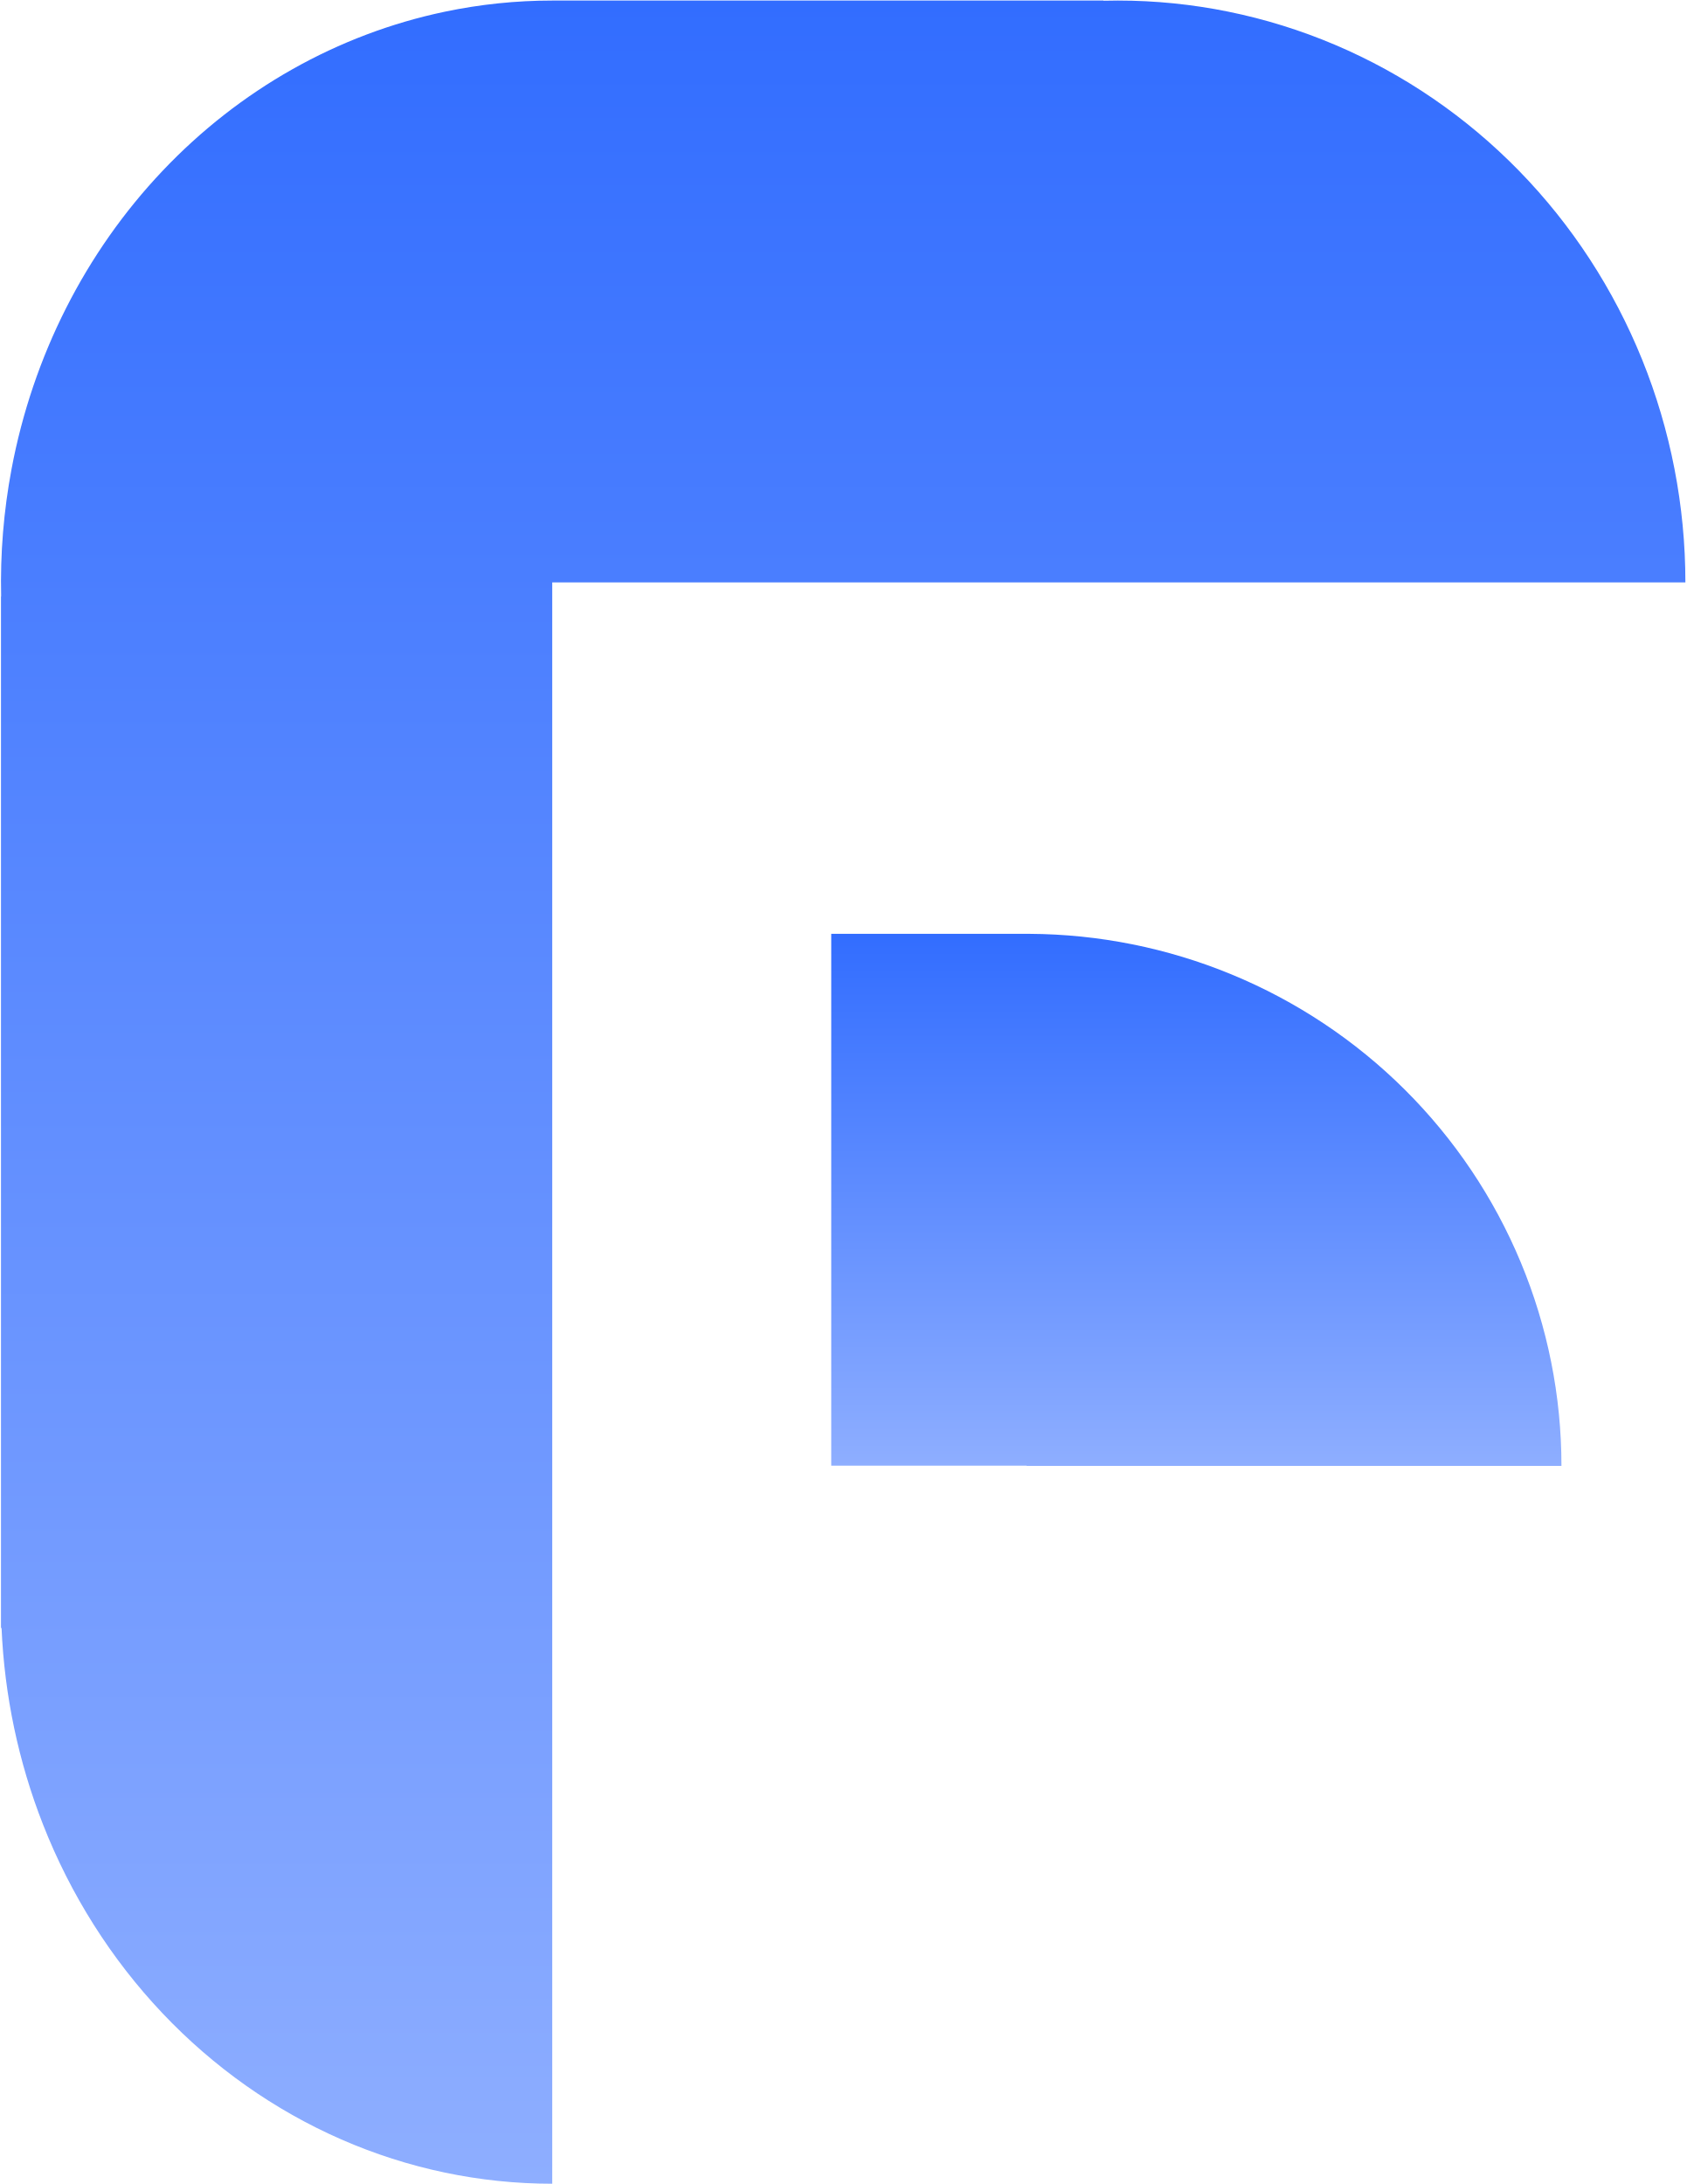
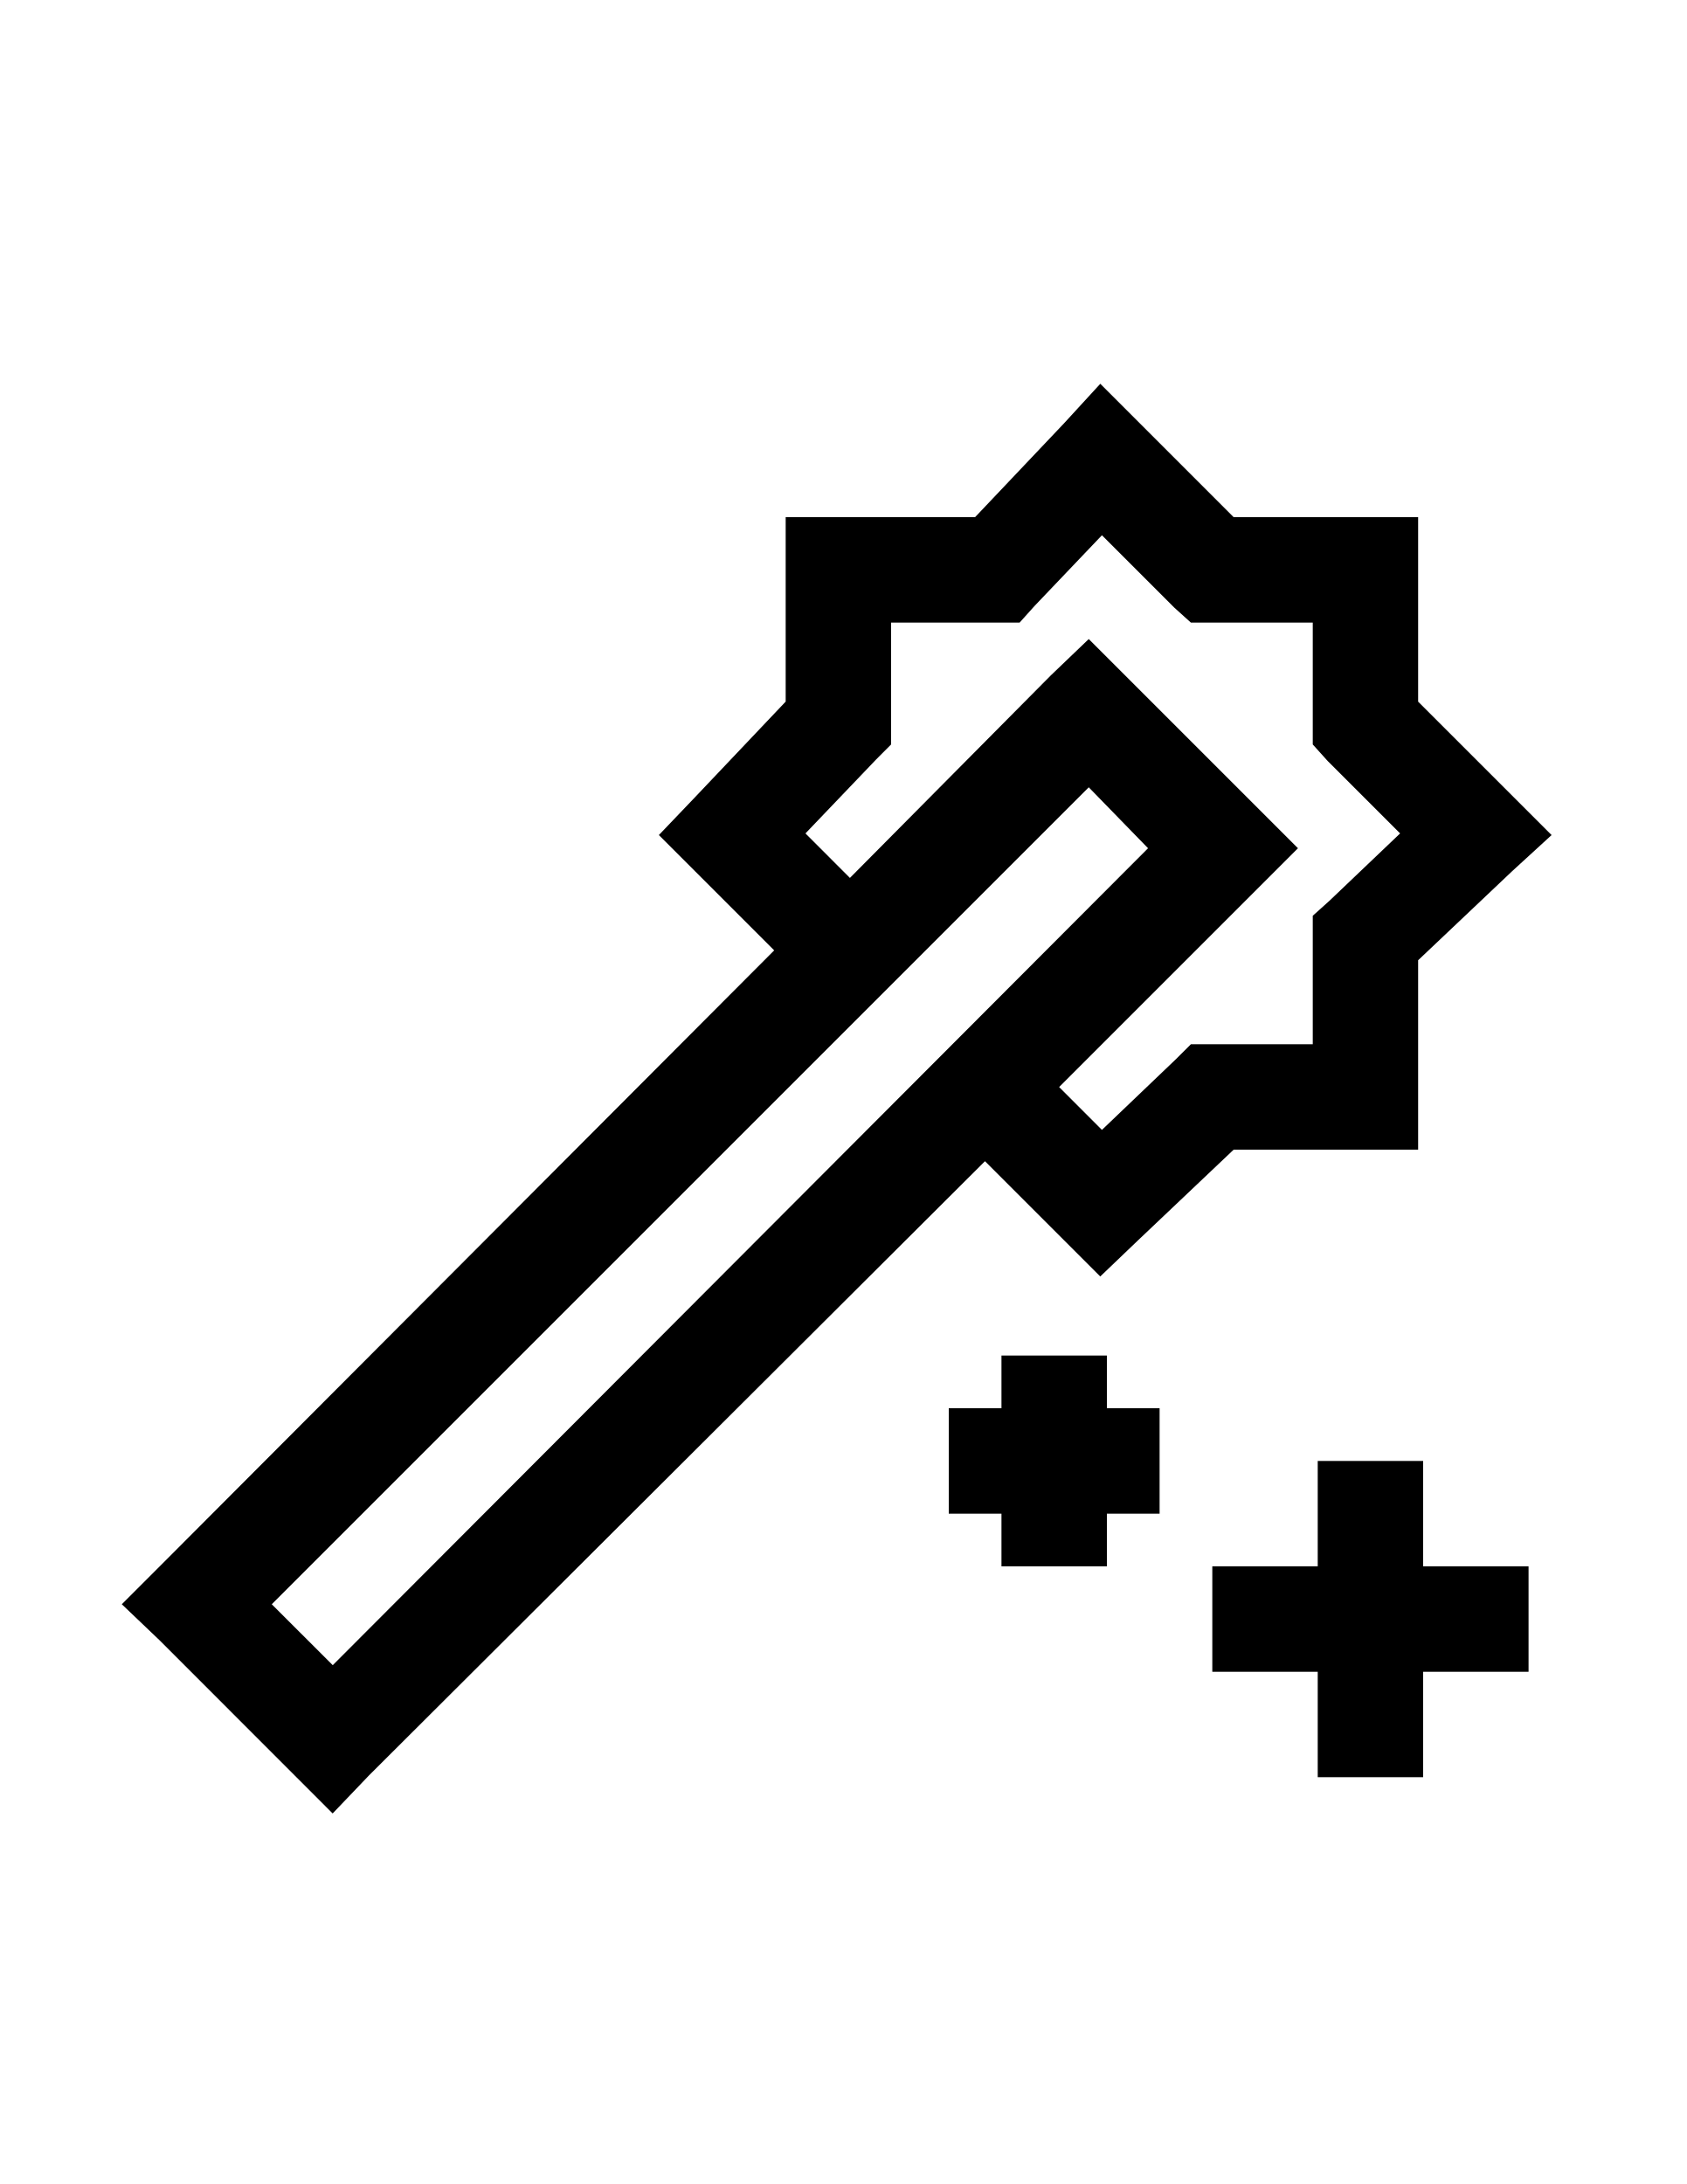
- <svg xmlns="http://www.w3.org/2000/svg" width="1041" height="1348" viewBox="0 0 1041 1348" fill="none">
-   <path d="M340.837 0.339L681.068 0.339V0.456C684.032 0.378 686.999 0.34 689.967 0.34C735.961 0.34 781.504 9.629 823.997 27.677C866.49 45.725 905.099 72.179 937.622 105.528C970.144 138.877 995.942 178.467 1013.54 222.04C1031.14 265.612 1040.2 312.312 1040.2 359.474L340.836 359.474L340.836 1347.84C296.157 1347.84 251.914 1338.55 210.636 1320.49C169.357 1302.43 131.85 1275.95 100.257 1242.58C68.664 1209.21 43.602 1169.59 26.504 1125.99C11.383 1087.43 2.752 1046.42 0.958 1004.81H0.606L0.606 368.098H0.704C0.106 341.831 2.237 315.443 7.143 289.411C20.271 219.745 52.675 155.754 100.257 105.528C147.839 55.302 208.462 21.098 274.461 7.24C296.426 2.628 318.657 0.339 340.837 0.339Z" fill="url(#paint0_linear_1172_228)" />
-   <path d="M633.639 904.645H513.029V576.37H635.422V576.377C678.161 576.607 720.454 585.093 759.951 601.37C799.997 617.874 836.384 642.064 867.033 672.559C897.683 703.054 921.996 739.257 938.583 779.101C955.171 818.944 963.709 861.648 963.709 904.775H633.639V904.645Z" fill="url(#paint1_linear_1172_228)" />
-   <defs>
-     <linearGradient id="paint0_linear_1172_228" x1="520.404" y1="0.339" x2="520.404" y2="1347.84" gradientUnits="userSpaceOnUse">
-       <stop stop-color="#326DFF" />
-       <stop offset="1" stop-color="#8EAEFF" />
-     </linearGradient>
-     <linearGradient id="paint1_linear_1172_228" x1="738.369" y1="576.37" x2="738.369" y2="904.775" gradientUnits="userSpaceOnUse">
-       <stop stop-color="#326DFF" />
-       <stop offset="1" stop-color="#8EAEFF" />
-     </linearGradient>
-   </defs>
+ <svg xmlns="http://www.w3.org/2000/svg" width="1041" height="1348" viewBox="0 0 32 32">
+   <path fill="currentColor" d="m20.875 2.563l-.688.75l-1.687 1.78h-3.594v3.5l-1.719 1.813l-.687.719l2.188 2.188L3.03 25l-.719.719l.72.687l3.28 3.282l.688-.72l11.688-11.655l2.187 2.187l.719-.688l1.812-1.718h3.5V13.5l1.782-1.688l.75-.687l-2.532-2.531v-3.5h-3.5zm.031 2.874l1.375 1.375l.313.282h2.312v2.312l.282.313l1.375 1.375l-1.344 1.281l-.313.281v2.438h-2.312l-.282.281l-1.406 1.344l-.812-.813l4.531-4.531l-3.969-3.969l-.718.688l-3.813 3.844l-.844-.844l1.344-1.406l.281-.282V7.094h2.438l.281-.313zm-.25 4.782l1.125 1.156l-15.468 15.5l-1.157-1.156zM19 21v1h-1v2h1v1h2v-1h1v-2h-1v-1zm6 2v2h-2v2h2v2h2v-2h2v-2h-2v-2z" />
</svg>
